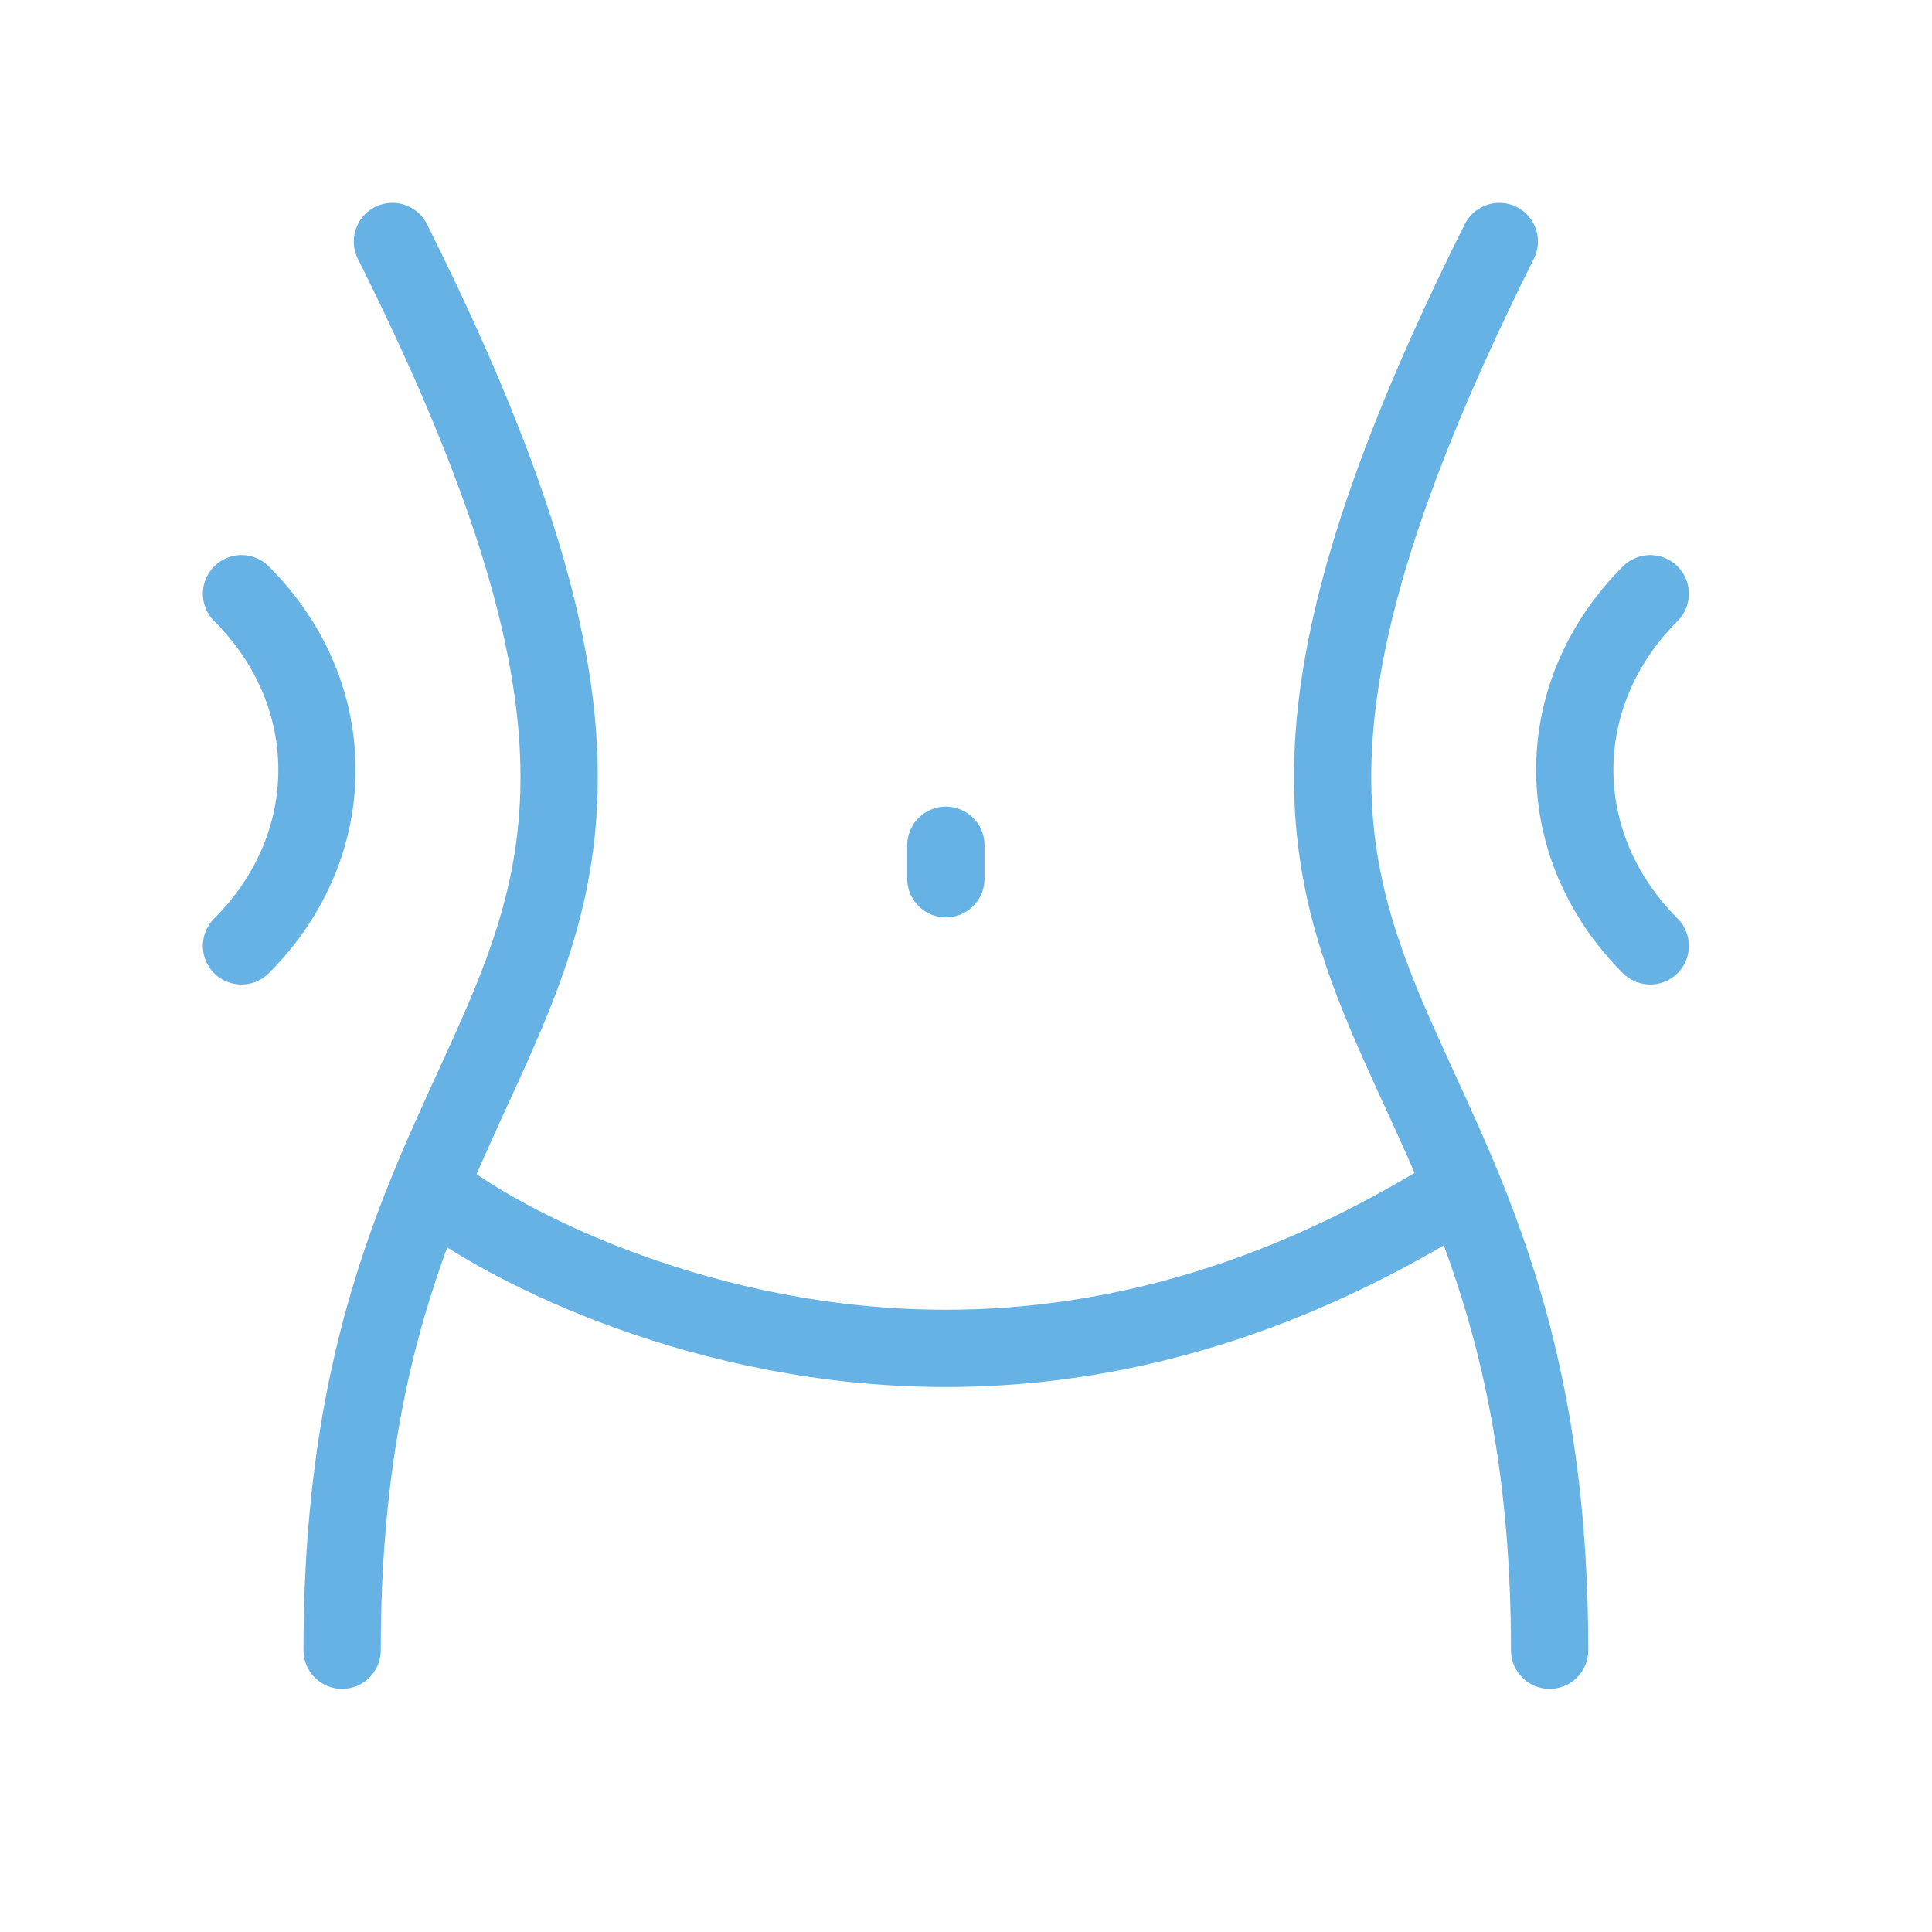
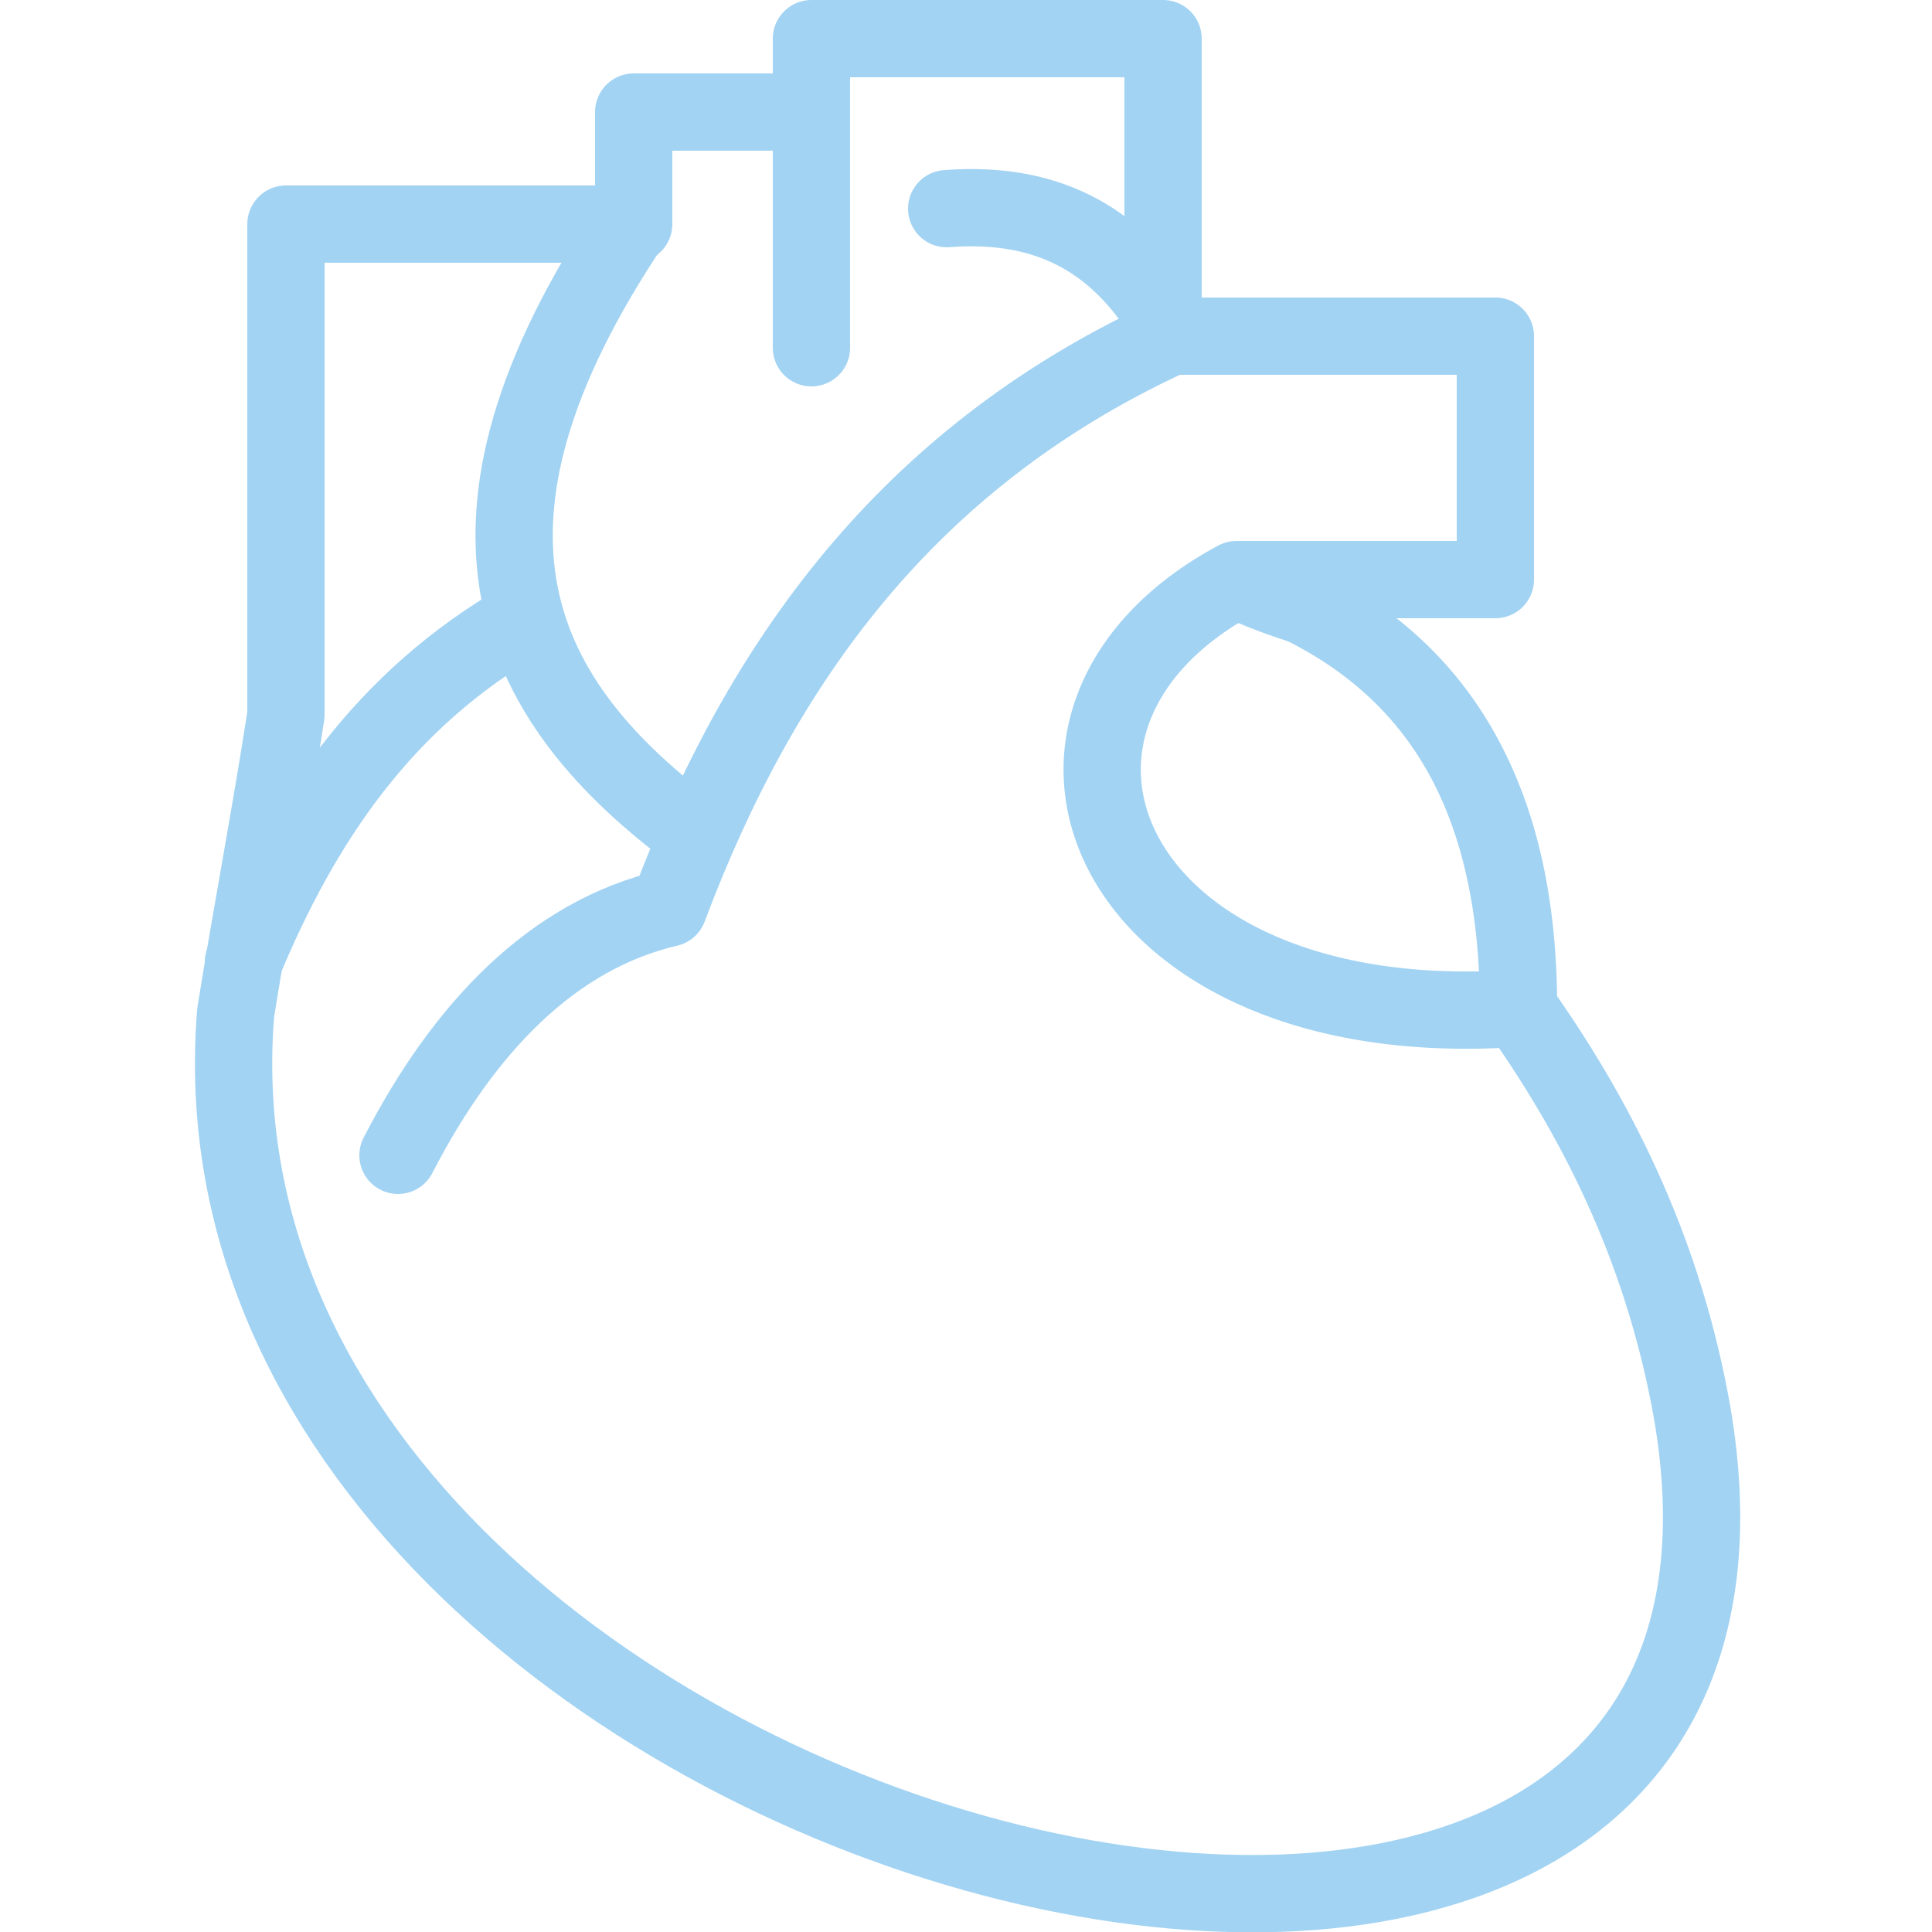
- <svg xmlns="http://www.w3.org/2000/svg" width="50" height="50" viewBox="0 0 50 50" fill="none">
-   <path d="M10.156 6.25C20.572 27.083 8.854 24.479 8.854 42.708M38.802 6.25C28.387 27.083 40.104 24.479 40.104 42.708M11.458 30.99C13.194 32.292 18.229 34.896 24.479 34.896C30.729 34.896 35.33 32.292 37.5 30.99M6.25 15.365C8.854 17.969 8.854 21.875 6.25 24.479M42.708 15.365C40.104 17.969 40.104 21.875 42.708 24.479M24.479 22.743V21.875" stroke="#66B2E4" stroke-width="2" stroke-linecap="round" stroke-linejoin="round" />
+ <svg xmlns="http://www.w3.org/2000/svg" id="Layer_1" version="1.1" viewBox="0 0 50 50">
+   <defs>
+     <style>
+       .st0 {
+         fill: none;
+         stroke: #A2D3F3;
+         stroke-linecap: round;
+         stroke-linejoin: round;
+         stroke-width: 2px;
+       }
+     </style>
+   </defs>
+   <path class="st0" d="M6.1,26.2c-1.8,22,41.5,32.9,37.7,10.4-.7-4-2.3-7.4-4.5-10.5,0-6-2.5-9.5-7.2-11.1h6.6v-6.3c-2.3,0-6.3,0-8.6,0V1h-9.1v1.9s-4.6,0-4.6,0v2.9H7.4v12.7c-.4,2.6-.9,5.2-1.3,7.7h0ZM39.3,26.1c0-5.2-1.9-8.6-5.5-10.4-.6-.2-1.2-.4-1.8-.7-6.7,3.6-3.4,11.8,7.2,11.1h0Z" />
+   <path class="st0" d="M10.3,29.9c1.7-3.3,4-5.7,7-6.4,2.4-6.4,6.2-11.6,12.8-14.7M18,21.6c-4.6-3.4-7-7.9-1.6-15.9M21,2.9v6.1M6.3,24.9c1.5-3.6,3.6-6.8,7.3-8.9M24.5,5.4c2.6-.2,4.3.8,5.5,2.6" />
</svg>
